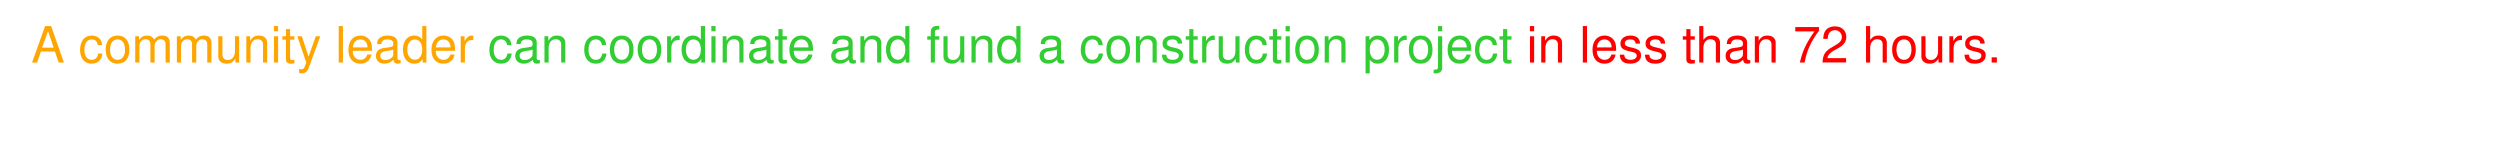
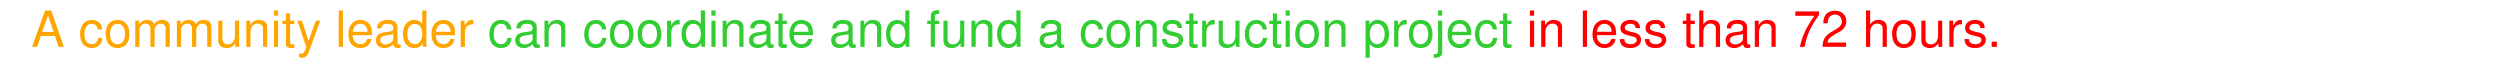
- <svg xmlns="http://www.w3.org/2000/svg" version="1.1" width="800" height="50">
-   <text font-size="16" x="10" y="20" style="font-family: -apple-system,BlinkMacSystemFont,Segoe UI,Helvetica,Arial,sans-serif;">
+ <svg xmlns="http://www.w3.org/2000/svg" version="1.1" width="800" height="25">
+   <text font-size="16" x="10" y="15" style="font-family: -apple-system,BlinkMacSystemFont,Segoe UI,Helvetica,Arial,sans-serif;">
    <tspan fill="orange">A community leader </tspan>
    <tspan fill="limegreen">can coordinate and fund a construction project</tspan>
    <tspan fill="red"> in less than 72 hours.</tspan>
  </text>
</svg>
